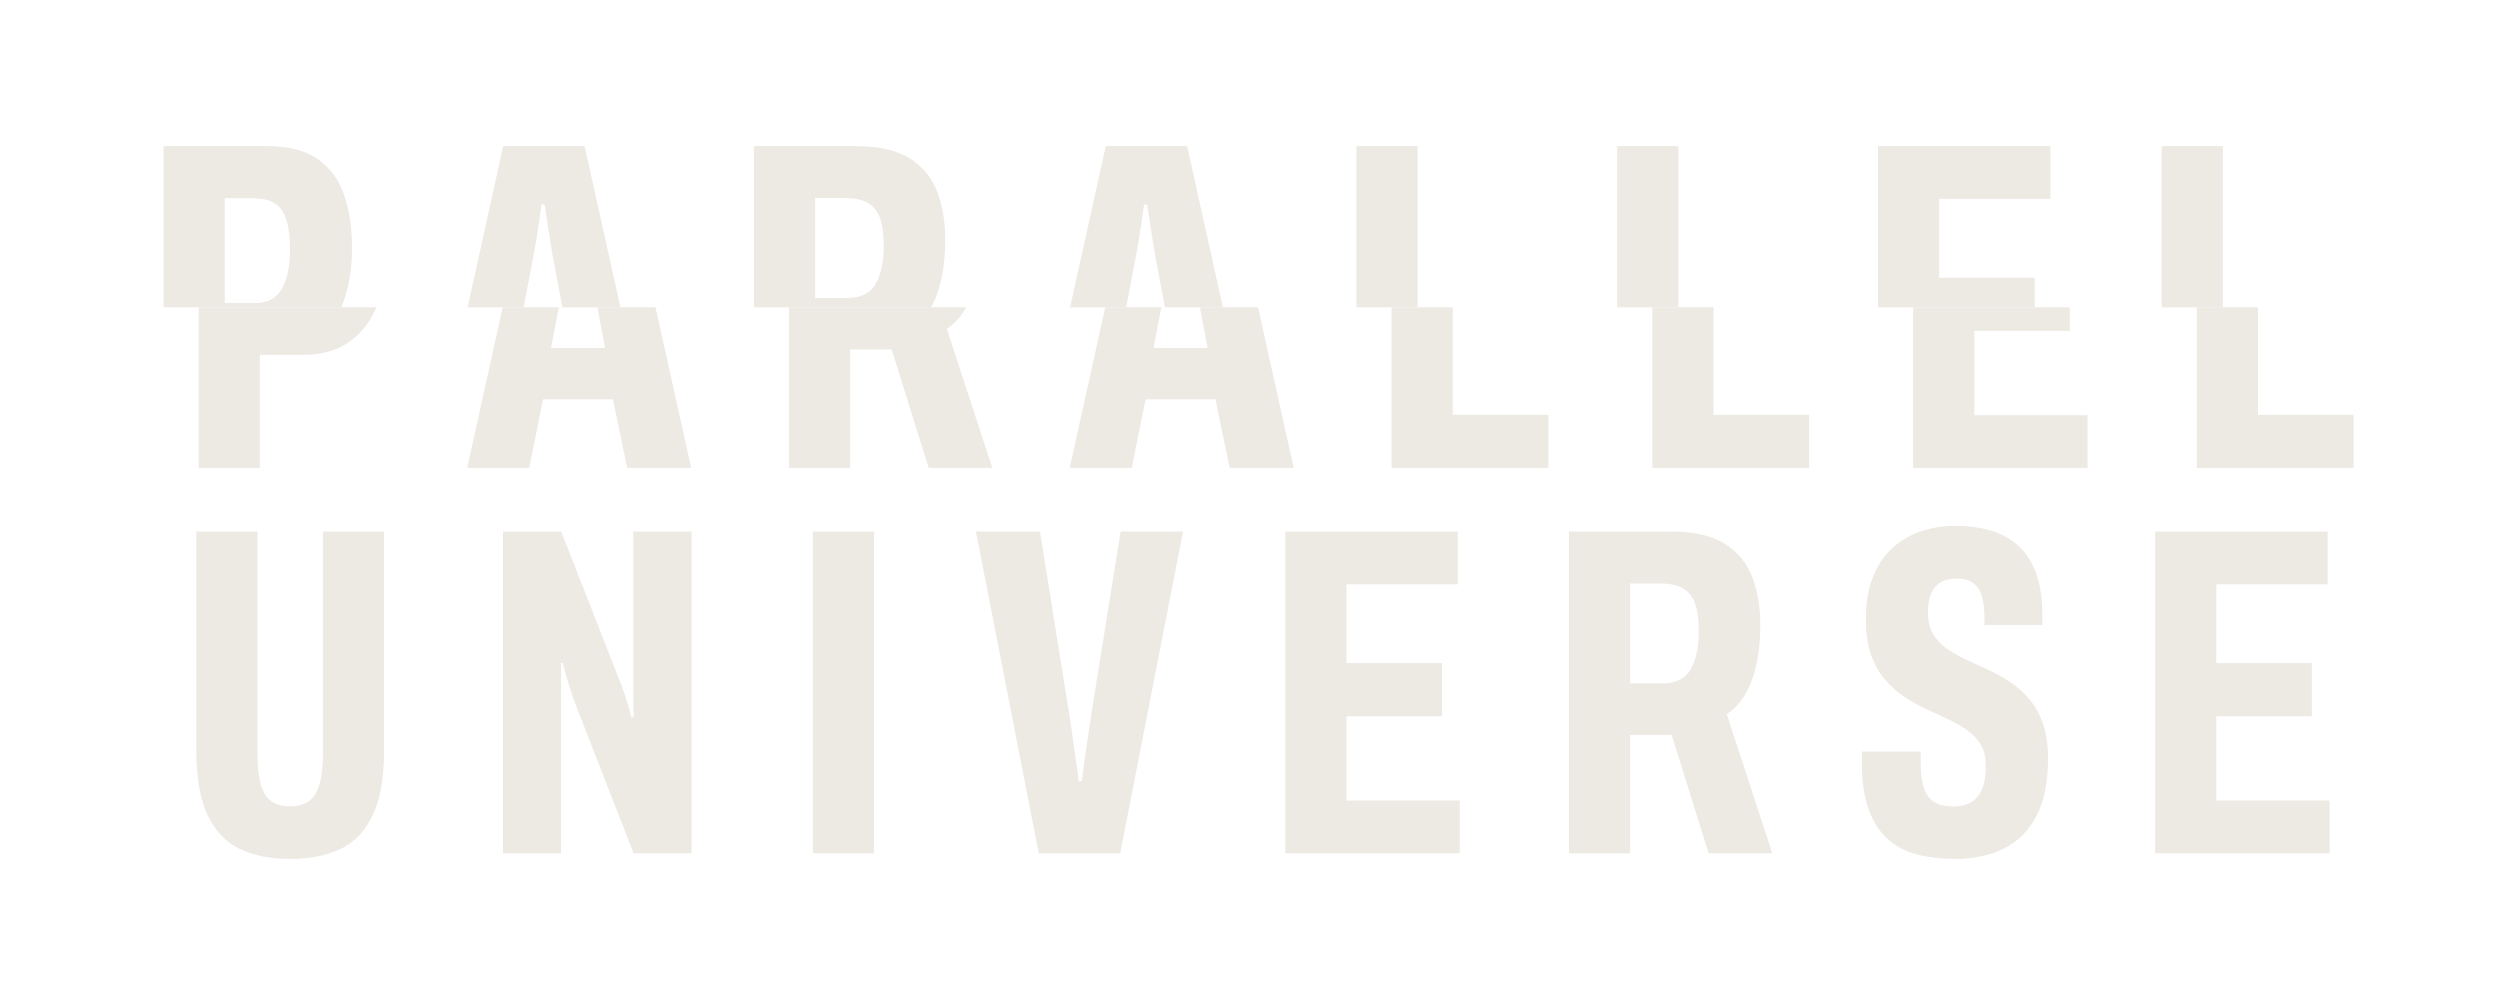
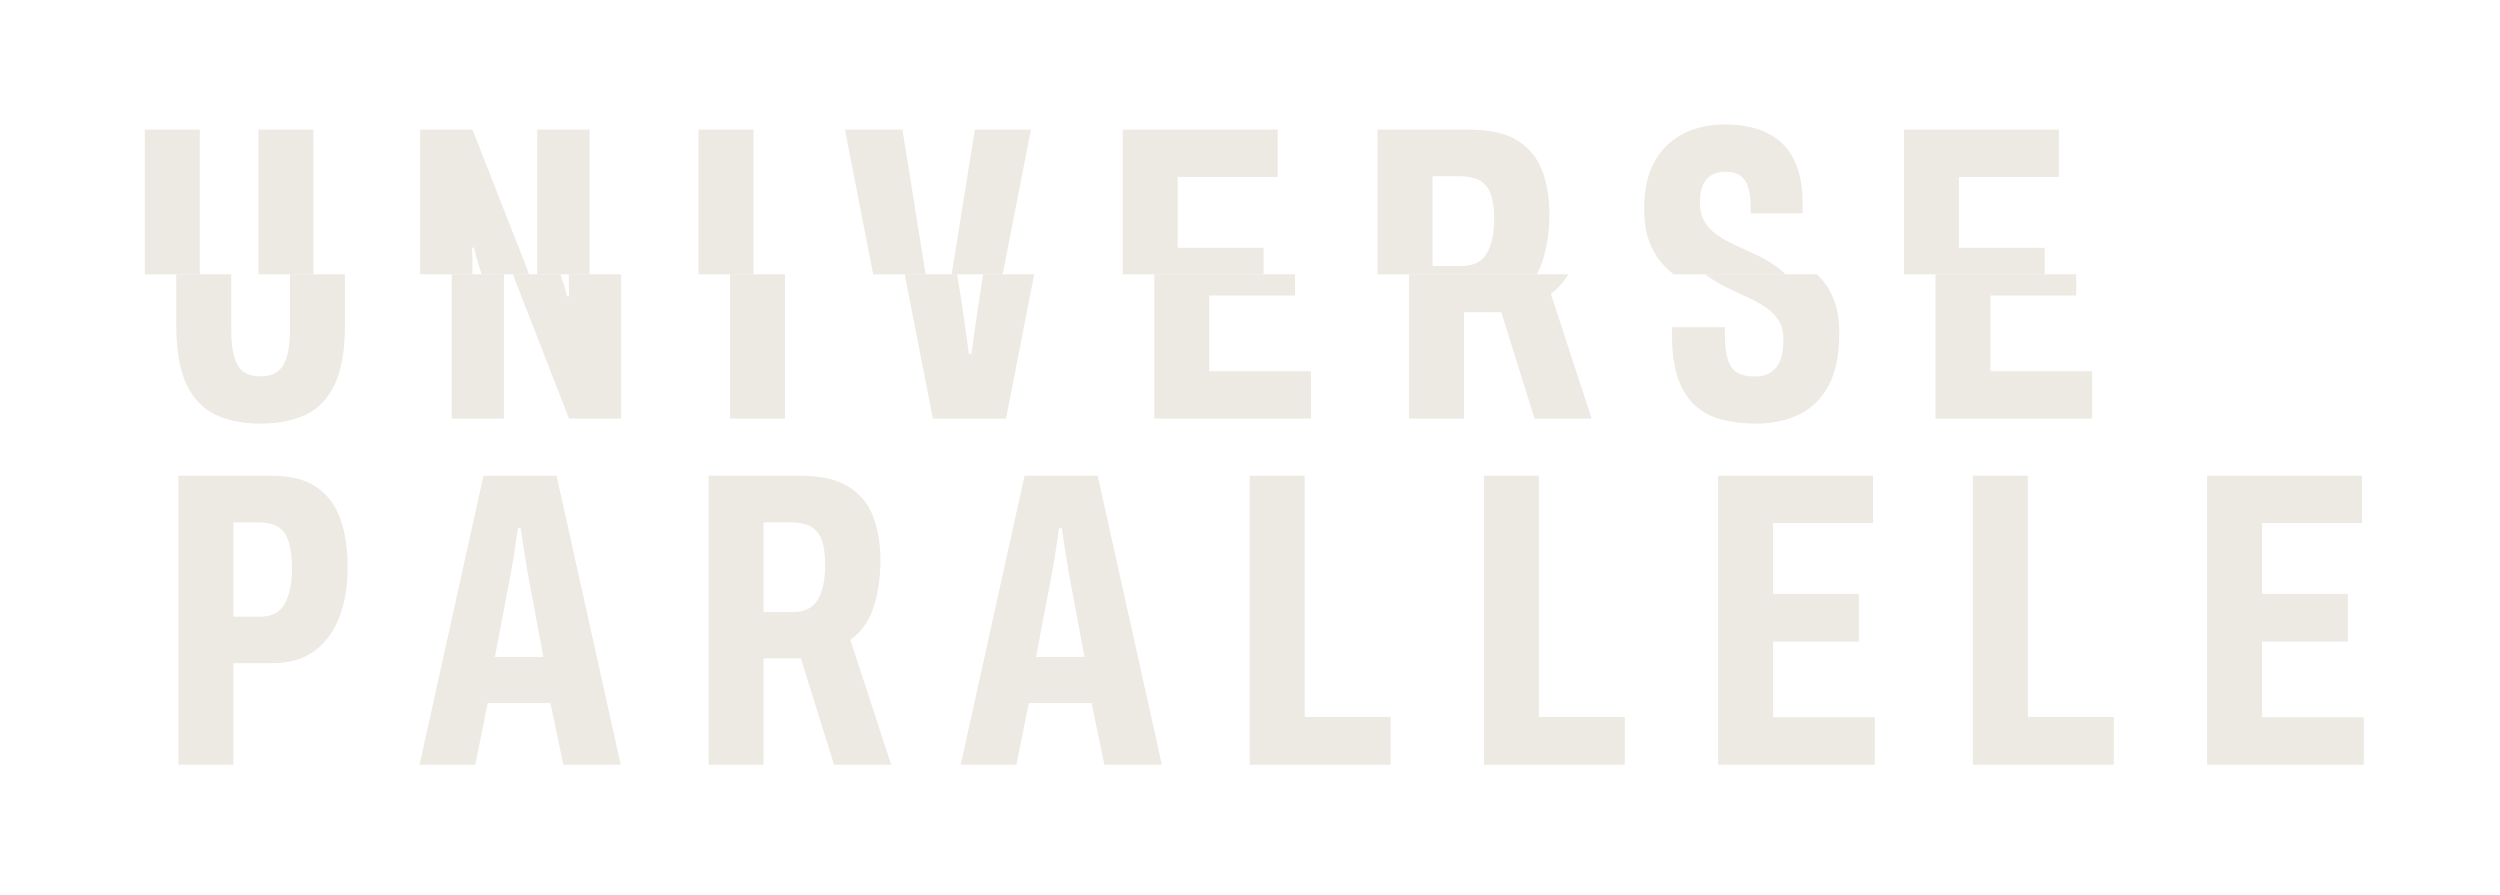
- <svg xmlns="http://www.w3.org/2000/svg" viewBox="-300.0 -300.0 5340.0 2109.2" width="85" height="34" fill="#EDE9E3" role="img" aria-label="PARALLEL UNIVERSE">
+ <svg xmlns="http://www.w3.org/2000/svg" viewBox="-300.0 -300.0 5946.0 2109.2" width="95" height="34" fill="#EDE9E3" role="img" aria-label="UNIVERSE PARALLELE">
  <defs>
    <clipPath id="hic">
-       <rect x="-300.0" y="-300.0" width="5340.0" height="643.0" />
+       <rect x="-300.0" y="-300.0" width="5946.0" height="643.0" />
    </clipPath>
    <clipPath id="loc">
-       <rect x="-300.0" y="343.0" width="5340.0" height="1466.2" />
+       <rect x="-300.0" y="343.0" width="5946.0" height="1466.2" />
    </clipPath>
  </defs>
  <g clip-path="url(#hic)">
-     <path transform="translate(0 686.0) scale(1 -1)" d="M49.4 0.0V687.2H269.7Q338.6 687.2 378.1 659.9Q417.6 632.6 434.7 583.7Q451.8 534.8 451.8 470.3Q451.8 403.0 432.4 351.6Q413.0 300.3 373.4 270.8Q333.8 241.4 272.2 241.4H180.0V0.0ZM180.0 352.0H245.1Q285.1 352.0 302.3 383.0Q319.5 414.0 319.5 465.1Q319.5 505.0 311.9 529.5Q304.3 554.1 286.9 565.1Q269.5 576.1 238.9 576.1H180.0Z M623.0 0.0 774.9 687.2H948.7L1101.3 0.0H964.7L934.3 146.4H784.9L755.4 0.0ZM802.0 256.1H917.4L879.2 461.0Q878.2 467.7 876.3 479.5Q874.4 491.4 872.0 506.0Q869.6 520.6 867.5 535.2Q865.4 549.7 863.4 562.4H856.7Q854.7 547.3 851.8 528.1Q849.0 508.9 846.1 490.7Q843.2 472.5 841.0 461.0Z M1310.4 0.0V687.2H1527.3Q1602.7 687.2 1644.2 660.4Q1685.6 633.6 1702.3 588.3Q1719.0 543.0 1719.0 487.2Q1719.0 423.0 1702.2 373.2Q1685.3 323.3 1647.4 296.9L1744.5 0.0H1608.7L1529.7 252.9H1441.0V0.0ZM1441.0 362.7H1508.8Q1553.1 362.7 1570.4 392.9Q1587.7 423.1 1587.7 474.7Q1587.7 509.2 1580.3 531.8Q1572.9 554.3 1555.1 565.3Q1537.3 576.3 1504.1 576.3H1441.0Z M1910.0 0.0 2061.9 687.2H2235.7L2388.3 0.0H2251.7L2221.3 146.4H2071.9L2042.4 0.0ZM2089.0 256.1H2204.4L2166.2 461.0Q2165.2 467.7 2163.3 479.5Q2161.4 491.4 2159.0 506.0Q2156.6 520.6 2154.5 535.2Q2152.4 549.7 2150.4 562.4H2143.7Q2141.7 547.3 2138.8 528.1Q2136.0 508.9 2133.1 490.7Q2130.2 472.5 2128.0 461.0Z M2597.4 0.0V687.2H2728.0V113.4H2932.4V0.0Z M3154.4 0.0V687.2H3285.0V113.4H3489.4V0.0Z M3711.4 0.0V687.2H4079.8V574.6H3842.0V406.1H4046.1V292.7H3842.0V112.6H4084.0V0.0Z M4317.4 0.0V687.2H4448.0V113.4H4652.4V0.0Z" />
-     <path transform="translate(0 1509.2) scale(1 -1)" d="M244.2 -12.0Q182.7 -12.0 138.0 8.9Q93.3 29.9 68.8 80.9Q44.4 132.0 44.4 220.6V687.2H175.0V209.8Q175.0 154.5 190.1 127.3Q205.3 100.2 243.7 100.2Q283.2 100.2 299.0 127.3Q314.7 154.5 314.7 209.8V687.2H445.3V220.6Q445.3 132.0 420.9 80.9Q396.4 29.9 351.6 8.9Q306.7 -12.0 244.2 -12.0Z M699.4 0.0V687.2H823.7L952.0 359.7Q955.0 351.8 958.9 340.4Q962.8 329.0 966.7 316.2Q970.6 303.3 973.6 290.8H978.6Q977.8 310.4 977.8 329.2Q977.8 348.0 977.8 359.7V687.2H1102.2V0.0H978.4L849.5 330.9Q845.1 343.8 838.9 364.0Q832.7 384.3 827.0 406.6H822.7Q823.5 390.5 823.5 369.5Q823.5 348.5 823.5 330.9V0.0Z M1361.4 0.0V687.2H1492.0V0.0Z M1843.8 0.0 1709.6 687.2H1846.3L1906.4 312.0Q1910.0 291.6 1913.9 263.1Q1917.9 234.6 1922.2 205.4Q1926.6 176.2 1929.1 154.0H1935.8Q1937.0 165.2 1940.1 187.8Q1943.1 210.3 1947.9 242.0Q1952.6 273.6 1958.5 312.0L2018.7 687.2H2151.9L2017.7 0.0Z M2370.4 0.0V687.2H2738.8V574.6H2501.0V406.1H2705.1V292.7H2501.0V112.6H2743.0V0.0Z M2976.4 0.0V687.2H3193.3Q3268.7 687.2 3310.2 660.4Q3351.6 633.6 3368.3 588.3Q3385.0 543.0 3385.0 487.2Q3385.0 423.0 3368.2 373.2Q3351.3 323.3 3313.4 296.9L3410.5 0.0H3274.7L3195.7 252.9H3107.0V0.0ZM3107.0 362.7H3174.8Q3219.1 362.7 3236.4 392.9Q3253.7 423.1 3253.7 474.7Q3253.7 509.2 3246.3 531.8Q3238.9 554.3 3221.1 565.3Q3203.3 576.3 3170.1 576.3H3107.0Z M3800.8 -12.0Q3758.1 -12.0 3721.9 -3.0Q3685.6 6.0 3658.7 29.1Q3631.9 52.2 3616.8 93.0Q3601.8 133.9 3601.8 197.7Q3601.8 202.1 3601.8 207.6Q3601.8 213.2 3602.0 217.2H3727.5Q3727.5 212.2 3727.5 207.1Q3727.5 202.0 3727.5 197.0Q3727.5 160.0 3734.8 138.8Q3742.2 117.6 3757.6 108.8Q3773.0 100.0 3797.1 100.0Q3811.2 100.0 3822.0 103.1Q3832.9 106.3 3841.6 113.4Q3850.3 120.6 3855.9 130.9Q3861.6 141.2 3864.1 155.4Q3866.7 169.7 3866.7 188.1Q3866.7 214.1 3855.9 232.2Q3845.1 250.3 3826.7 263.0Q3808.2 275.8 3785.7 286.5Q3763.1 297.1 3738.6 308.5Q3714.2 319.9 3691.6 335.0Q3669.0 350.1 3650.6 372.0Q3632.1 393.8 3621.3 424.6Q3610.6 455.4 3610.6 499.4Q3610.6 553.2 3626.0 591.2Q3641.4 629.1 3668.3 653.1Q3695.2 677.0 3729.5 688.2Q3763.9 699.4 3801.8 699.4Q3842.8 699.4 3876.8 689.4Q3910.9 679.4 3935.5 657.4Q3960.2 635.4 3973.7 599.2Q3987.3 563.0 3987.3 510.6V487.8H3863.8V503.0Q3863.8 530.1 3858.4 548.7Q3853.0 567.2 3840.1 577.1Q3827.3 587.0 3803.6 587.0Q3785.7 587.0 3771.9 579.7Q3758.1 572.3 3750.6 556.4Q3743.1 540.5 3743.1 514.4Q3743.1 487.1 3753.9 468.6Q3764.7 450.1 3783.3 437.2Q3801.8 424.4 3824.4 413.7Q3847.0 403.0 3871.3 392.0Q3895.7 381.0 3918.2 366.0Q3940.8 351.0 3959.3 329.4Q3977.9 307.8 3988.7 276.8Q3999.5 245.8 3999.5 202.0Q3999.5 127.8 3975.2 80.6Q3950.8 33.3 3906.2 10.7Q3861.5 -12.0 3800.8 -12.0Z M4228.4 0.0V687.2H4596.8V574.6H4359.0V406.1H4563.1V292.7H4359.0V112.6H4601.0V0.0Z" />
+     <path transform="translate(0 686.0) scale(1 -1)" d="M244.2 -12.0Q182.7 -12.0 138.0 8.9Q93.3 29.9 68.8 80.9Q44.4 132.0 44.4 220.6V687.2H175.0V209.8Q175.0 154.5 190.1 127.3Q205.3 100.2 243.7 100.2Q283.2 100.2 299.0 127.3Q314.7 154.5 314.7 209.8V687.2H445.3V220.6Q445.3 132.0 420.9 80.9Q396.4 29.9 351.6 8.9Q306.7 -12.0 244.2 -12.0Z M699.4 0.0V687.2H823.7L952.0 359.7Q955.0 351.8 958.9 340.4Q962.8 329.0 966.7 316.2Q970.6 303.3 973.6 290.8H978.6Q977.8 310.4 977.8 329.2Q977.8 348.0 977.8 359.7V687.2H1102.2V0.0H978.4L849.5 330.9Q845.1 343.8 838.9 364.0Q832.7 384.3 827.0 406.6H822.7Q823.5 390.5 823.5 369.5Q823.5 348.5 823.5 330.9V0.0Z M1361.4 0.0V687.2H1492.0V0.0Z M1843.8 0.0 1709.6 687.2H1846.3L1906.4 312.0Q1910.0 291.6 1913.9 263.1Q1917.9 234.6 1922.2 205.4Q1926.6 176.2 1929.1 154.0H1935.8Q1937.0 165.2 1940.1 187.8Q1943.1 210.3 1947.9 242.0Q1952.6 273.6 1958.5 312.0L2018.7 687.2H2151.9L2017.7 0.0Z M2370.4 0.0V687.2H2738.8V574.6H2501.0V406.1H2705.1V292.7H2501.0V112.6H2743.0V0.0Z M2976.4 0.0V687.2H3193.3Q3268.7 687.2 3310.2 660.4Q3351.6 633.6 3368.3 588.3Q3385.0 543.0 3385.0 487.2Q3385.0 423.0 3368.2 373.2Q3351.3 323.3 3313.4 296.9L3410.5 0.0H3274.7L3195.7 252.9H3107.0V0.0ZM3107.0 362.7H3174.8Q3219.1 362.7 3236.4 392.9Q3253.7 423.1 3253.7 474.7Q3253.7 509.2 3246.3 531.8Q3238.9 554.3 3221.1 565.3Q3203.3 576.3 3170.1 576.3H3107.0Z M3800.8 -12.0Q3758.1 -12.0 3721.9 -3.0Q3685.6 6.0 3658.7 29.1Q3631.9 52.2 3616.8 93.0Q3601.8 133.9 3601.8 197.7Q3601.8 202.1 3601.8 207.6Q3601.8 213.2 3602.0 217.2H3727.5Q3727.5 212.2 3727.5 207.1Q3727.5 202.0 3727.5 197.0Q3727.5 160.0 3734.8 138.8Q3742.2 117.6 3757.6 108.8Q3773.0 100.0 3797.1 100.0Q3811.2 100.0 3822.0 103.1Q3832.9 106.3 3841.6 113.4Q3850.3 120.6 3855.9 130.9Q3861.6 141.2 3864.1 155.4Q3866.7 169.7 3866.7 188.1Q3866.7 214.1 3855.9 232.2Q3845.1 250.3 3826.7 263.0Q3808.2 275.8 3785.7 286.5Q3763.1 297.1 3738.6 308.5Q3714.2 319.9 3691.6 335.0Q3669.0 350.1 3650.6 372.0Q3632.1 393.8 3621.3 424.6Q3610.6 455.4 3610.6 499.4Q3610.6 553.2 3626.0 591.2Q3641.4 629.1 3668.3 653.1Q3695.2 677.0 3729.5 688.2Q3763.9 699.4 3801.8 699.4Q3842.8 699.4 3876.8 689.4Q3910.9 679.4 3935.5 657.4Q3960.2 635.4 3973.7 599.2Q3987.3 563.0 3987.3 510.6V487.8H3863.8V503.0Q3863.8 530.1 3858.4 548.7Q3853.0 567.2 3840.1 577.1Q3827.3 587.0 3803.6 587.0Q3785.7 587.0 3771.9 579.7Q3758.1 572.3 3750.6 556.4Q3743.1 540.5 3743.1 514.4Q3743.1 487.1 3753.9 468.6Q3764.7 450.1 3783.3 437.2Q3801.8 424.4 3824.4 413.7Q3847.0 403.0 3871.3 392.0Q3895.7 381.0 3918.2 366.0Q3940.8 351.0 3959.3 329.4Q3977.9 307.8 3988.7 276.8Q3999.5 245.8 3999.5 202.0Q3999.5 127.8 3975.2 80.6Q3950.8 33.3 3906.2 10.7Q3861.5 -12.0 3800.8 -12.0Z M4228.4 0.0V687.2H4596.8V574.6H4359.0V406.1H4563.1V292.7H4359.0V112.6H4601.0V0.0Z" />
+     <path transform="translate(0 1509.2) scale(1 -1)" d="M49.4 0.0V687.2H269.7Q338.6 687.2 378.1 659.9Q417.6 632.6 434.7 583.7Q451.8 534.8 451.8 470.3Q451.8 403.0 432.4 351.6Q413.0 300.3 373.4 270.8Q333.8 241.4 272.2 241.4H180.0V0.0ZM180.0 352.0H245.1Q285.1 352.0 302.3 383.0Q319.5 414.0 319.5 465.1Q319.5 505.0 311.9 529.5Q304.3 554.1 286.9 565.1Q269.5 576.1 238.9 576.1H180.0Z M623.0 0.0 774.9 687.2H948.7L1101.3 0.0H964.7L934.3 146.4H784.9L755.4 0.0ZM802.0 256.1H917.4L879.2 461.0Q878.2 467.7 876.3 479.5Q874.4 491.4 872.0 506.0Q869.6 520.6 867.5 535.2Q865.4 549.7 863.4 562.4H856.7Q854.7 547.3 851.8 528.1Q849.0 508.9 846.1 490.7Q843.2 472.5 841.0 461.0Z M1310.4 0.0V687.2H1527.3Q1602.7 687.2 1644.2 660.4Q1685.6 633.6 1702.3 588.3Q1719.0 543.0 1719.0 487.2Q1719.0 423.0 1702.2 373.2Q1685.3 323.3 1647.4 296.9L1744.5 0.0H1608.7L1529.7 252.9H1441.0V0.0ZM1441.0 362.7H1508.8Q1553.1 362.7 1570.4 392.9Q1587.7 423.1 1587.7 474.7Q1587.7 509.2 1580.3 531.8Q1572.9 554.3 1555.1 565.3Q1537.3 576.3 1504.1 576.3H1441.0Z M1910.0 0.0 2061.9 687.2H2235.7L2388.3 0.0H2251.7L2221.3 146.4H2071.9L2042.4 0.0ZM2089.0 256.1H2204.4L2166.2 461.0Q2165.2 467.7 2163.3 479.5Q2161.4 491.4 2159.0 506.0Q2156.6 520.6 2154.5 535.2Q2152.4 549.7 2150.4 562.4H2143.7Q2141.7 547.3 2138.8 528.1Q2136.0 508.9 2133.1 490.7Q2130.2 472.5 2128.0 461.0Z M2597.4 0.0V687.2H2728.0V113.4H2932.4V0.0Z M3154.4 0.0V687.2H3285.0V113.4H3489.4V0.0Z M3711.4 0.0V687.2H4079.8V574.6H3842.0V406.1H4046.1V292.7H3842.0V112.6H4084.0V0.0Z M4317.4 0.0V687.2H4448.0V113.4H4652.4V0.0Z M4874.4 0.0V687.2H5242.8V574.6H5005.0V406.1H5209.1V292.7H5005.0V112.6H5247.0V0.0Z" />
  </g>
  <g clip-path="url(#loc)">
-     <path transform="translate(75.0 686.0) scale(1 -1)" d="M49.4 0.0V687.2H269.7Q338.6 687.2 378.1 659.9Q417.6 632.6 434.7 583.7Q451.8 534.8 451.8 470.3Q451.8 403.0 432.4 351.6Q413.0 300.3 373.4 270.8Q333.8 241.4 272.2 241.4H180.0V0.0ZM180.0 352.0H245.1Q285.1 352.0 302.3 383.0Q319.5 414.0 319.5 465.1Q319.5 505.0 311.9 529.5Q304.3 554.1 286.9 565.1Q269.5 576.1 238.9 576.1H180.0Z M623.0 0.0 774.9 687.2H948.7L1101.3 0.0H964.7L934.3 146.4H784.9L755.4 0.0ZM802.0 256.1H917.4L879.2 461.0Q878.2 467.7 876.3 479.5Q874.4 491.4 872.0 506.0Q869.6 520.6 867.5 535.2Q865.4 549.7 863.4 562.4H856.7Q854.7 547.3 851.8 528.1Q849.0 508.9 846.1 490.7Q843.2 472.5 841.0 461.0Z M1310.4 0.0V687.2H1527.3Q1602.7 687.2 1644.2 660.4Q1685.6 633.6 1702.3 588.3Q1719.0 543.0 1719.0 487.2Q1719.0 423.0 1702.2 373.2Q1685.3 323.3 1647.4 296.9L1744.5 0.0H1608.7L1529.7 252.9H1441.0V0.0ZM1441.0 362.7H1508.8Q1553.1 362.7 1570.4 392.9Q1587.7 423.1 1587.7 474.7Q1587.7 509.2 1580.3 531.8Q1572.9 554.3 1555.1 565.3Q1537.3 576.3 1504.1 576.3H1441.0Z M1910.0 0.0 2061.9 687.2H2235.7L2388.3 0.0H2251.7L2221.3 146.4H2071.9L2042.4 0.0ZM2089.0 256.1H2204.4L2166.2 461.0Q2165.2 467.7 2163.3 479.5Q2161.4 491.4 2159.0 506.0Q2156.6 520.6 2154.5 535.2Q2152.4 549.7 2150.4 562.4H2143.7Q2141.7 547.3 2138.8 528.1Q2136.0 508.9 2133.1 490.7Q2130.2 472.5 2128.0 461.0Z M2597.4 0.0V687.2H2728.0V113.4H2932.4V0.0Z M3154.4 0.0V687.2H3285.0V113.4H3489.4V0.0Z M3711.4 0.0V687.2H4079.8V574.6H3842.0V406.1H4046.1V292.7H3842.0V112.6H4084.0V0.0Z M4317.4 0.0V687.2H4448.0V113.4H4652.4V0.0Z" />
-     <path transform="translate(75.0 1509.2) scale(1 -1)" d="M244.2 -12.0Q182.7 -12.0 138.0 8.9Q93.3 29.9 68.8 80.9Q44.4 132.0 44.4 220.6V687.2H175.0V209.8Q175.0 154.5 190.1 127.3Q205.3 100.2 243.7 100.2Q283.2 100.2 299.0 127.3Q314.7 154.5 314.7 209.8V687.2H445.3V220.6Q445.3 132.0 420.9 80.9Q396.4 29.9 351.6 8.9Q306.7 -12.0 244.2 -12.0Z M699.4 0.0V687.2H823.7L952.0 359.7Q955.0 351.8 958.9 340.4Q962.8 329.0 966.7 316.2Q970.6 303.3 973.6 290.8H978.6Q977.8 310.4 977.8 329.2Q977.8 348.0 977.8 359.7V687.2H1102.2V0.0H978.4L849.5 330.9Q845.1 343.8 838.9 364.0Q832.7 384.3 827.0 406.6H822.7Q823.5 390.5 823.5 369.5Q823.5 348.5 823.5 330.9V0.0Z M1361.4 0.0V687.2H1492.0V0.0Z M1843.8 0.0 1709.6 687.2H1846.3L1906.4 312.0Q1910.0 291.6 1913.9 263.1Q1917.9 234.6 1922.2 205.4Q1926.6 176.2 1929.1 154.0H1935.8Q1937.0 165.2 1940.1 187.8Q1943.1 210.3 1947.9 242.0Q1952.6 273.6 1958.5 312.0L2018.7 687.2H2151.9L2017.7 0.0Z M2370.4 0.0V687.2H2738.8V574.6H2501.0V406.1H2705.1V292.7H2501.0V112.6H2743.0V0.0Z M2976.4 0.0V687.2H3193.3Q3268.7 687.2 3310.2 660.4Q3351.6 633.6 3368.3 588.3Q3385.0 543.0 3385.0 487.2Q3385.0 423.0 3368.2 373.2Q3351.3 323.3 3313.4 296.9L3410.5 0.0H3274.7L3195.7 252.9H3107.0V0.0ZM3107.0 362.7H3174.8Q3219.1 362.7 3236.4 392.9Q3253.7 423.1 3253.7 474.7Q3253.7 509.2 3246.3 531.8Q3238.9 554.3 3221.1 565.3Q3203.3 576.3 3170.1 576.3H3107.0Z M3800.8 -12.0Q3758.1 -12.0 3721.9 -3.0Q3685.6 6.0 3658.7 29.1Q3631.9 52.2 3616.8 93.0Q3601.8 133.9 3601.8 197.7Q3601.8 202.1 3601.8 207.6Q3601.8 213.2 3602.0 217.2H3727.5Q3727.5 212.2 3727.5 207.1Q3727.5 202.0 3727.5 197.0Q3727.5 160.0 3734.8 138.8Q3742.2 117.6 3757.6 108.8Q3773.0 100.0 3797.1 100.0Q3811.2 100.0 3822.0 103.1Q3832.9 106.3 3841.6 113.4Q3850.3 120.6 3855.9 130.9Q3861.6 141.2 3864.1 155.4Q3866.7 169.7 3866.7 188.1Q3866.7 214.1 3855.9 232.2Q3845.1 250.3 3826.7 263.0Q3808.2 275.8 3785.7 286.5Q3763.1 297.1 3738.6 308.5Q3714.2 319.9 3691.6 335.0Q3669.0 350.1 3650.6 372.0Q3632.1 393.8 3621.3 424.6Q3610.6 455.4 3610.6 499.4Q3610.6 553.2 3626.0 591.2Q3641.4 629.1 3668.3 653.1Q3695.2 677.0 3729.5 688.2Q3763.9 699.4 3801.8 699.4Q3842.8 699.4 3876.8 689.4Q3910.9 679.4 3935.5 657.4Q3960.2 635.4 3973.7 599.2Q3987.3 563.0 3987.3 510.6V487.8H3863.8V503.0Q3863.8 530.1 3858.4 548.7Q3853.0 567.2 3840.1 577.1Q3827.3 587.0 3803.6 587.0Q3785.7 587.0 3771.9 579.7Q3758.1 572.3 3750.6 556.4Q3743.1 540.5 3743.1 514.4Q3743.1 487.1 3753.9 468.6Q3764.7 450.1 3783.3 437.2Q3801.8 424.4 3824.4 413.7Q3847.0 403.0 3871.3 392.0Q3895.7 381.0 3918.2 366.0Q3940.8 351.0 3959.3 329.4Q3977.9 307.8 3988.7 276.8Q3999.5 245.8 3999.5 202.0Q3999.5 127.8 3975.2 80.6Q3950.8 33.3 3906.2 10.7Q3861.5 -12.0 3800.8 -12.0Z M4228.4 0.0V687.2H4596.8V574.6H4359.0V406.1H4563.1V292.7H4359.0V112.6H4601.0V0.0Z" />
+     <path transform="translate(75.0 686.0) scale(1 -1)" d="M244.2 -12.0Q182.7 -12.0 138.0 8.9Q93.3 29.9 68.8 80.9Q44.4 132.0 44.4 220.6V687.2H175.0V209.8Q175.0 154.5 190.1 127.3Q205.3 100.2 243.7 100.2Q283.2 100.2 299.0 127.3Q314.7 154.5 314.7 209.8V687.2H445.3V220.6Q445.3 132.0 420.9 80.9Q396.4 29.9 351.6 8.9Q306.7 -12.0 244.2 -12.0Z M699.4 0.0V687.2H823.7L952.0 359.7Q955.0 351.8 958.9 340.4Q962.8 329.0 966.7 316.2Q970.6 303.3 973.6 290.8H978.6Q977.8 310.4 977.8 329.2Q977.8 348.0 977.8 359.7V687.2H1102.2V0.0H978.4L849.5 330.9Q845.1 343.8 838.9 364.0Q832.7 384.3 827.0 406.6H822.7Q823.5 390.5 823.5 369.5Q823.5 348.5 823.5 330.9V0.0Z M1361.4 0.0V687.2H1492.0V0.0Z M1843.8 0.0 1709.6 687.2H1846.3L1906.4 312.0Q1910.0 291.6 1913.9 263.1Q1917.9 234.6 1922.2 205.4Q1926.6 176.2 1929.1 154.0H1935.8Q1937.0 165.2 1940.1 187.8Q1943.1 210.3 1947.9 242.0Q1952.6 273.6 1958.5 312.0L2018.7 687.2H2151.9L2017.7 0.0Z M2370.4 0.0V687.2H2738.8V574.6H2501.0V406.1H2705.1V292.7H2501.0V112.6H2743.0V0.0Z M2976.4 0.0V687.2H3193.3Q3268.7 687.2 3310.2 660.4Q3351.6 633.6 3368.3 588.3Q3385.0 543.0 3385.0 487.2Q3385.0 423.0 3368.2 373.2Q3351.3 323.3 3313.4 296.9L3410.5 0.0H3274.7L3195.7 252.9H3107.0V0.0ZM3107.0 362.7H3174.8Q3219.1 362.7 3236.4 392.9Q3253.7 423.1 3253.7 474.7Q3253.7 509.2 3246.3 531.8Q3238.9 554.3 3221.1 565.3Q3203.3 576.3 3170.1 576.3H3107.0Z M3800.8 -12.0Q3758.1 -12.0 3721.9 -3.0Q3685.6 6.0 3658.7 29.1Q3631.9 52.2 3616.8 93.0Q3601.8 133.9 3601.8 197.7Q3601.8 202.1 3601.8 207.6Q3601.8 213.2 3602.0 217.2H3727.5Q3727.5 212.2 3727.5 207.1Q3727.5 202.0 3727.5 197.0Q3727.5 160.0 3734.8 138.8Q3742.2 117.6 3757.6 108.8Q3773.0 100.0 3797.1 100.0Q3811.2 100.0 3822.0 103.1Q3832.9 106.3 3841.6 113.4Q3850.3 120.6 3855.9 130.9Q3861.6 141.2 3864.1 155.4Q3866.7 169.7 3866.7 188.1Q3866.7 214.1 3855.9 232.2Q3845.1 250.3 3826.7 263.0Q3808.2 275.8 3785.7 286.5Q3763.1 297.1 3738.6 308.5Q3714.2 319.9 3691.6 335.0Q3669.0 350.1 3650.6 372.0Q3632.1 393.8 3621.3 424.6Q3610.6 455.4 3610.6 499.4Q3610.6 553.2 3626.0 591.2Q3641.4 629.1 3668.3 653.1Q3695.2 677.0 3729.5 688.2Q3763.9 699.4 3801.8 699.4Q3842.8 699.4 3876.8 689.4Q3910.9 679.4 3935.5 657.4Q3960.2 635.4 3973.7 599.2Q3987.3 563.0 3987.3 510.6V487.8H3863.8V503.0Q3863.8 530.1 3858.4 548.7Q3853.0 567.2 3840.1 577.1Q3827.3 587.0 3803.6 587.0Q3785.7 587.0 3771.9 579.7Q3758.1 572.3 3750.6 556.4Q3743.1 540.5 3743.1 514.4Q3743.1 487.1 3753.9 468.6Q3764.7 450.1 3783.3 437.2Q3801.8 424.4 3824.4 413.7Q3847.0 403.0 3871.3 392.0Q3895.7 381.0 3918.2 366.0Q3940.8 351.0 3959.3 329.4Q3977.9 307.8 3988.7 276.8Q3999.5 245.8 3999.5 202.0Q3999.5 127.8 3975.2 80.6Q3950.8 33.3 3906.2 10.7Q3861.5 -12.0 3800.8 -12.0Z M4228.4 0.0V687.2H4596.8V574.6H4359.0V406.1H4563.1V292.7H4359.0V112.6H4601.0V0.0Z" />
+     <path transform="translate(75.0 1509.2) scale(1 -1)" d="M49.4 0.0V687.2H269.7Q338.6 687.2 378.1 659.9Q417.6 632.6 434.7 583.7Q451.8 534.8 451.8 470.3Q451.8 403.0 432.4 351.6Q413.0 300.3 373.4 270.8Q333.8 241.4 272.2 241.4H180.0V0.0ZM180.0 352.0H245.1Q285.1 352.0 302.3 383.0Q319.5 414.0 319.5 465.1Q319.5 505.0 311.9 529.5Q304.3 554.1 286.9 565.1Q269.5 576.1 238.9 576.1H180.0Z M623.0 0.0 774.9 687.2H948.7L1101.3 0.0H964.7L934.3 146.4H784.9L755.4 0.0ZM802.0 256.1H917.4L879.2 461.0Q878.2 467.7 876.3 479.5Q874.4 491.4 872.0 506.0Q869.6 520.6 867.5 535.2Q865.4 549.7 863.4 562.4H856.7Q854.7 547.3 851.8 528.1Q849.0 508.9 846.1 490.7Q843.2 472.5 841.0 461.0Z M1310.4 0.0V687.2H1527.3Q1602.7 687.2 1644.2 660.4Q1685.6 633.6 1702.3 588.3Q1719.0 543.0 1719.0 487.2Q1719.0 423.0 1702.2 373.2Q1685.3 323.3 1647.4 296.9L1744.5 0.0H1608.7L1529.7 252.9H1441.0V0.0ZM1441.0 362.7H1508.8Q1553.1 362.7 1570.4 392.9Q1587.7 423.1 1587.7 474.7Q1587.7 509.2 1580.3 531.8Q1572.9 554.3 1555.1 565.3Q1537.3 576.3 1504.1 576.3H1441.0Z M1910.0 0.0 2061.9 687.2H2235.7L2388.3 0.0H2251.7L2221.3 146.4H2071.9L2042.4 0.0ZM2089.0 256.1H2204.4L2166.2 461.0Q2165.2 467.7 2163.3 479.5Q2161.4 491.4 2159.0 506.0Q2156.6 520.6 2154.5 535.2Q2152.4 549.7 2150.4 562.4H2143.7Q2141.7 547.3 2138.8 528.1Q2136.0 508.9 2133.1 490.7Q2130.2 472.5 2128.0 461.0Z M2597.4 0.0V687.2H2728.0V113.4H2932.4V0.0Z M3154.4 0.0V687.2H3285.0V113.4H3489.4V0.0Z M3711.4 0.0V687.2H4079.8V574.6H3842.0V406.1H4046.1V292.7H3842.0V112.6H4084.0V0.0Z M4317.4 0.0V687.2H4448.0V113.4H4652.4V0.0Z M4874.4 0.0V687.2H5242.8V574.6H5005.0V406.1H5209.1V292.7H5005.0V112.6H5247.0V0.0Z" />
  </g>
</svg>
